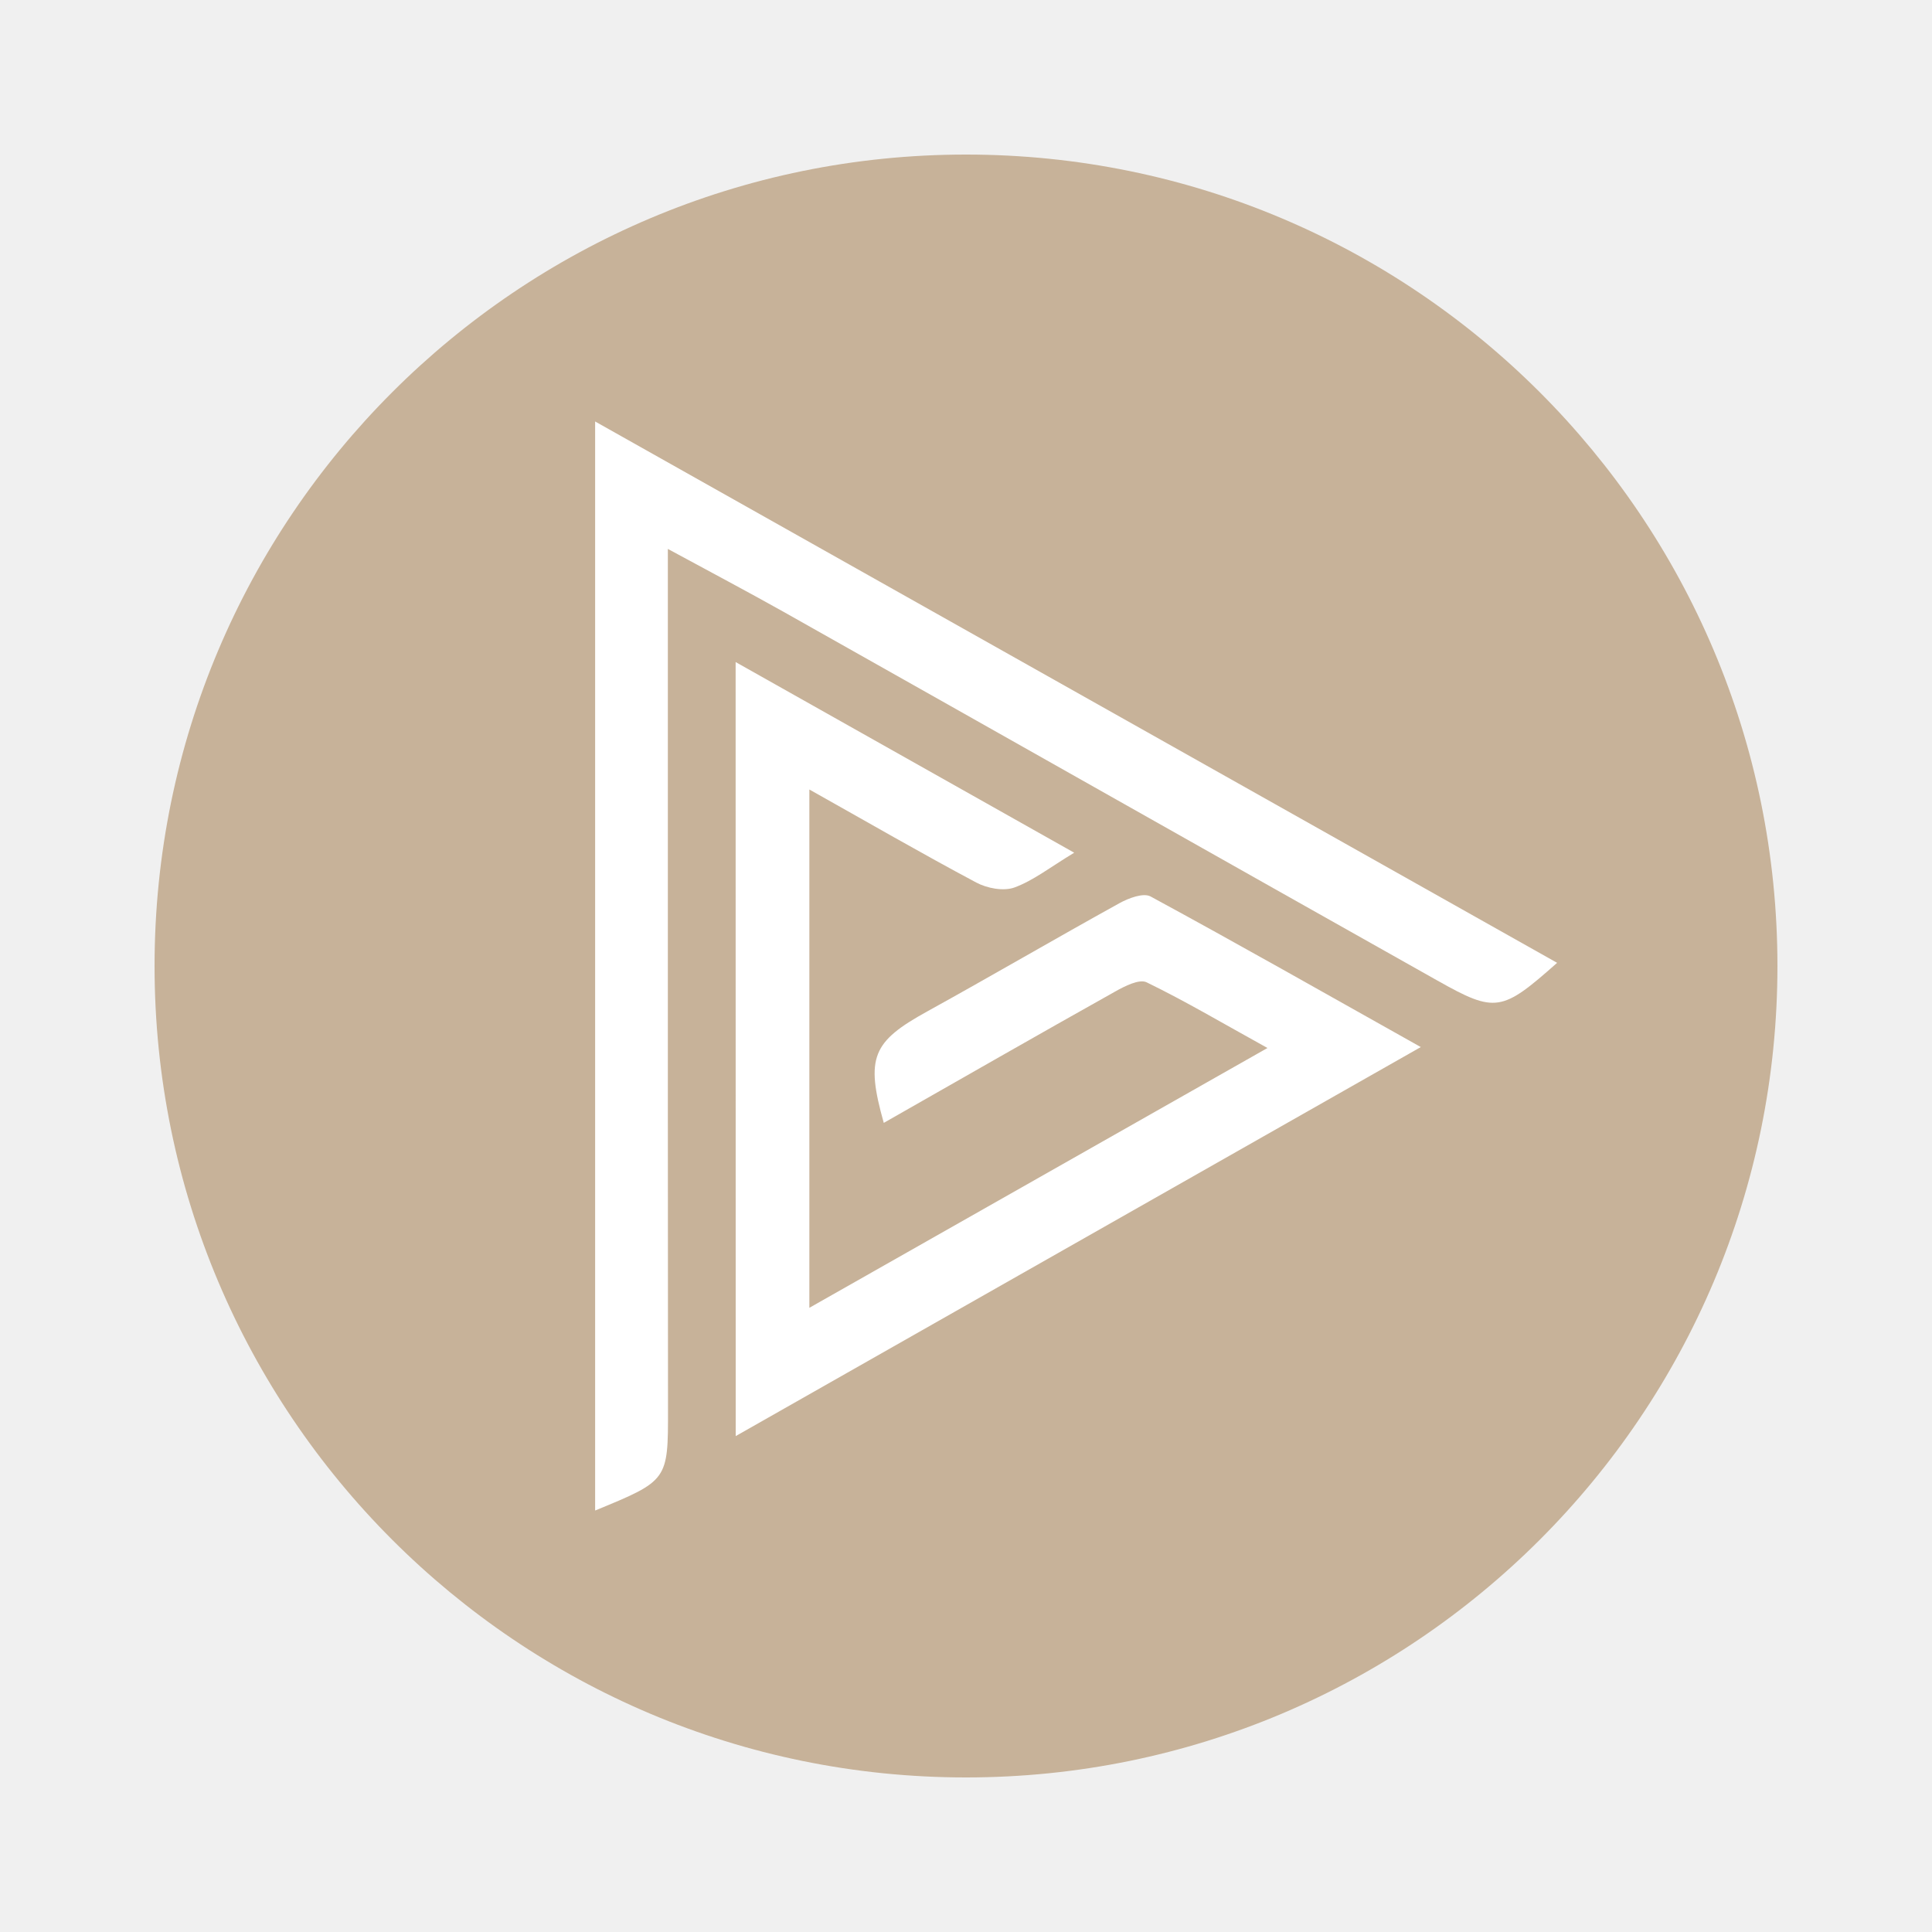
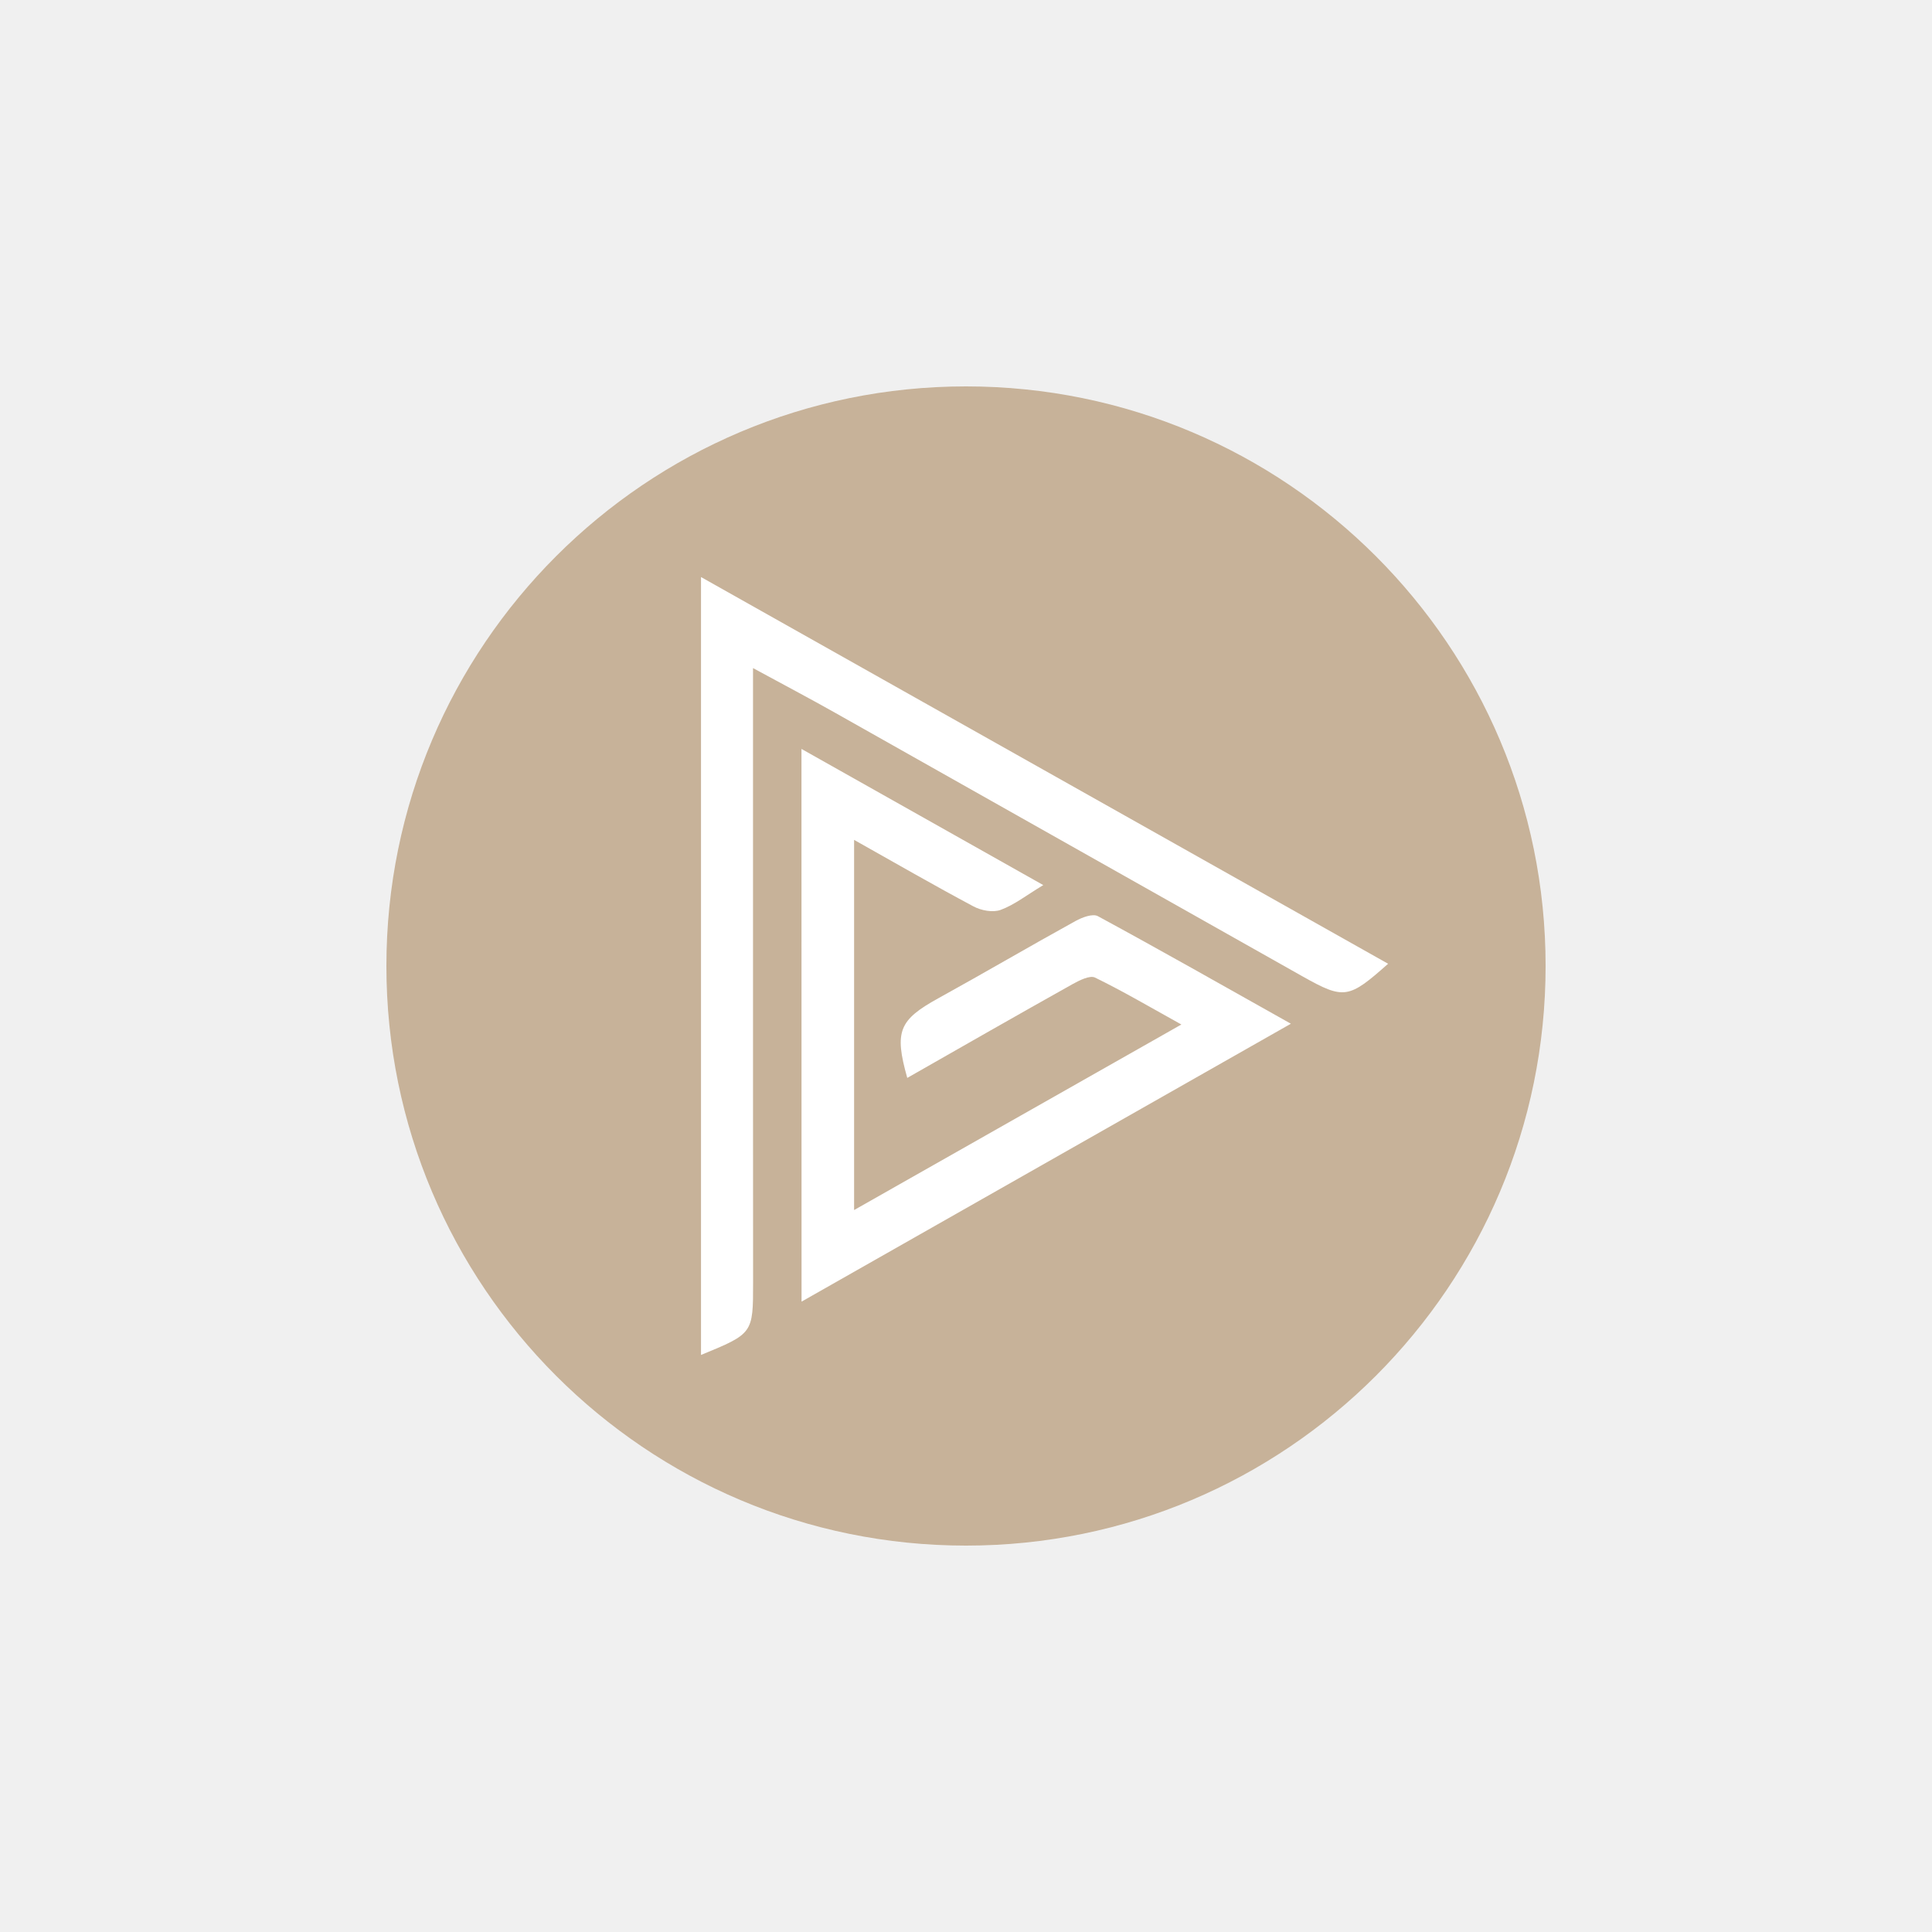
<svg xmlns="http://www.w3.org/2000/svg" version="1.1" id="图层_1" x="0px" y="0px" viewBox="0 0 250 250" style="enable-background:new 0 0 250 250;" xml:space="preserve">
  <style type="text/css">
	.st0{fill:#C7B299;}
	.st1{fill:#FFFFFF;}
	.st2{fill:#9A7D60;}
	.st3{fill:url(#SVGID_1_);}
	.st4{fill:#C5B197;}
</style>
  <g>
-     <circle class="st0" cx="125" cy="125" r="105" />
+     <circle class="st0" cx="125" cy="125" r="75" />
    <g>
-       <path class="st1" d="M95.19,85.67c14.85,8.36,29.04,16.35,43.81,24.67c-3.1,1.87-5.27,3.6-7.73,4.5    c-1.41,0.51-3.54,0.11-4.94-0.64c-7.14-3.8-14.15-7.86-21.6-12.04c0,22.53,0,44.48,0,67.07c19.72-11.18,39.04-22.14,59.28-33.62    c-5.72-3.16-10.58-6.04-15.64-8.5c-0.95-0.46-2.84,0.5-4.08,1.2c-9.98,5.59-19.9,11.28-29.93,16.99    c-2.39-8.48-1.47-10.51,5.62-14.42c8.33-4.6,16.54-9.4,24.86-14c1.19-0.66,3.11-1.38,4.04-0.88c11.36,6.16,22.6,12.55,34.97,19.49    c-29.96,17.01-58.88,33.43-88.65,50.34C95.19,152.32,95.19,119.64,95.19,85.67z" />
-       <path class="st1" d="M86.42,71.03c0,25.13,0,49.29,0,73.45c0,12.62,0.01,25.24,0.02,37.86c0.01,9.24,0.01,9.24-9.43,13.12    c0-46.8,0-93.43,0-140.92c41.77,23.51,83.04,46.73,124.48,70.05c-7.15,6.34-7.97,6.53-15.48,2.3    c-28.22-15.87-56.39-31.82-84.6-47.71C96.69,76.53,91.91,74.01,86.42,71.03z" />
+       <path class="st1" d="M103.71,96.91c10.61,5.97,20.74,11.68,31.29,17.62c-2.22,1.34-3.76,2.57-5.52,3.21    c-1,0.37-2.53,0.08-3.53-0.46c-5.1-2.72-10.11-5.61-15.43-8.6c0,16.1,0,31.77,0,47.9c14.08-7.99,27.88-15.81,42.35-24.01    c-4.08-2.26-7.56-4.31-11.17-6.07c-0.68-0.33-2.03,0.36-2.92,0.85c-7.13,3.99-14.22,8.05-21.38,12.13    c-1.71-6.05-1.05-7.5,4.01-10.3c5.95-3.28,11.81-6.72,17.76-10c0.85-0.47,2.22-0.99,2.89-0.63c8.12,4.4,16.14,8.96,24.98,13.92    c-21.4,12.15-42.06,23.88-63.32,35.96C103.71,144.51,103.71,121.17,103.71,96.91z" />
+       <path class="st1" d="M97.44,86.45c0,17.95,0,35.21,0,52.47c0,9.01,0.01,18.03,0.01,27.04c0,6.6,0,6.6-6.74,9.37    c0-33.43,0-66.73,0-100.66c29.83,16.79,59.31,33.38,88.91,50.04c-5.1,4.53-5.69,4.66-11.06,1.64    c-20.15-11.34-40.28-22.73-60.43-34.08C104.78,90.38,101.36,88.58,97.44,86.45z" />
    </g>
  </g>
</svg>
